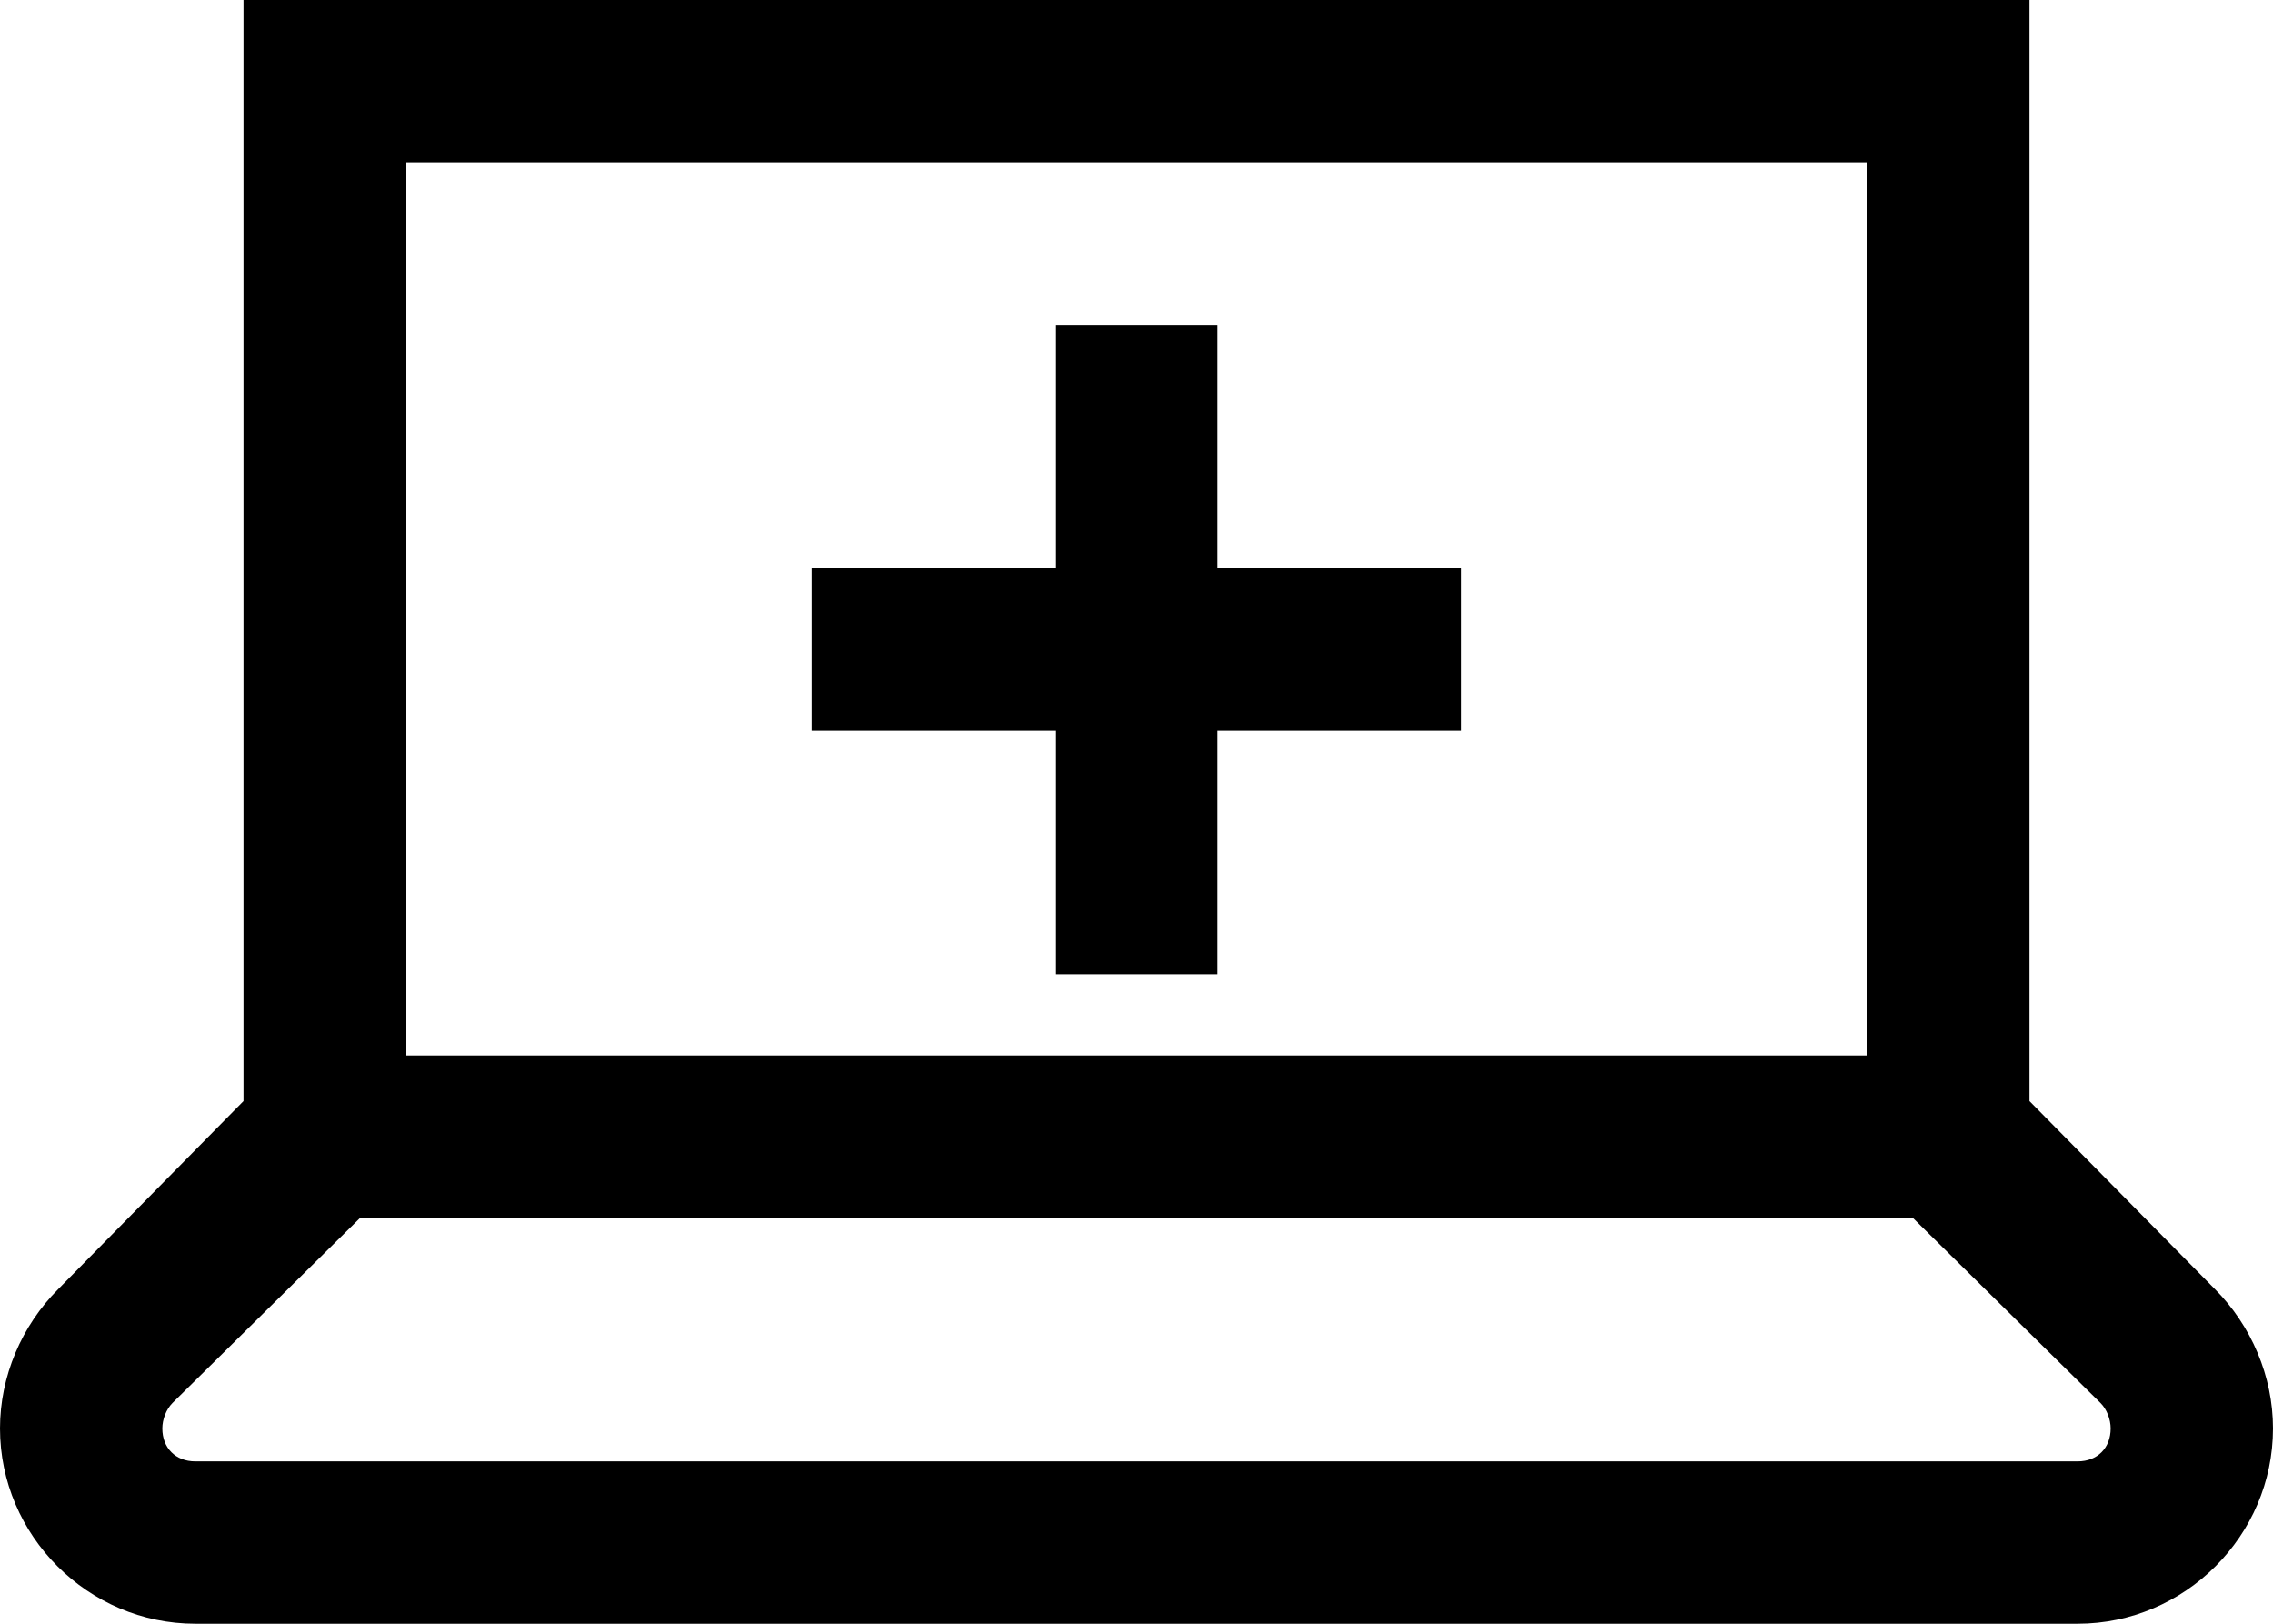
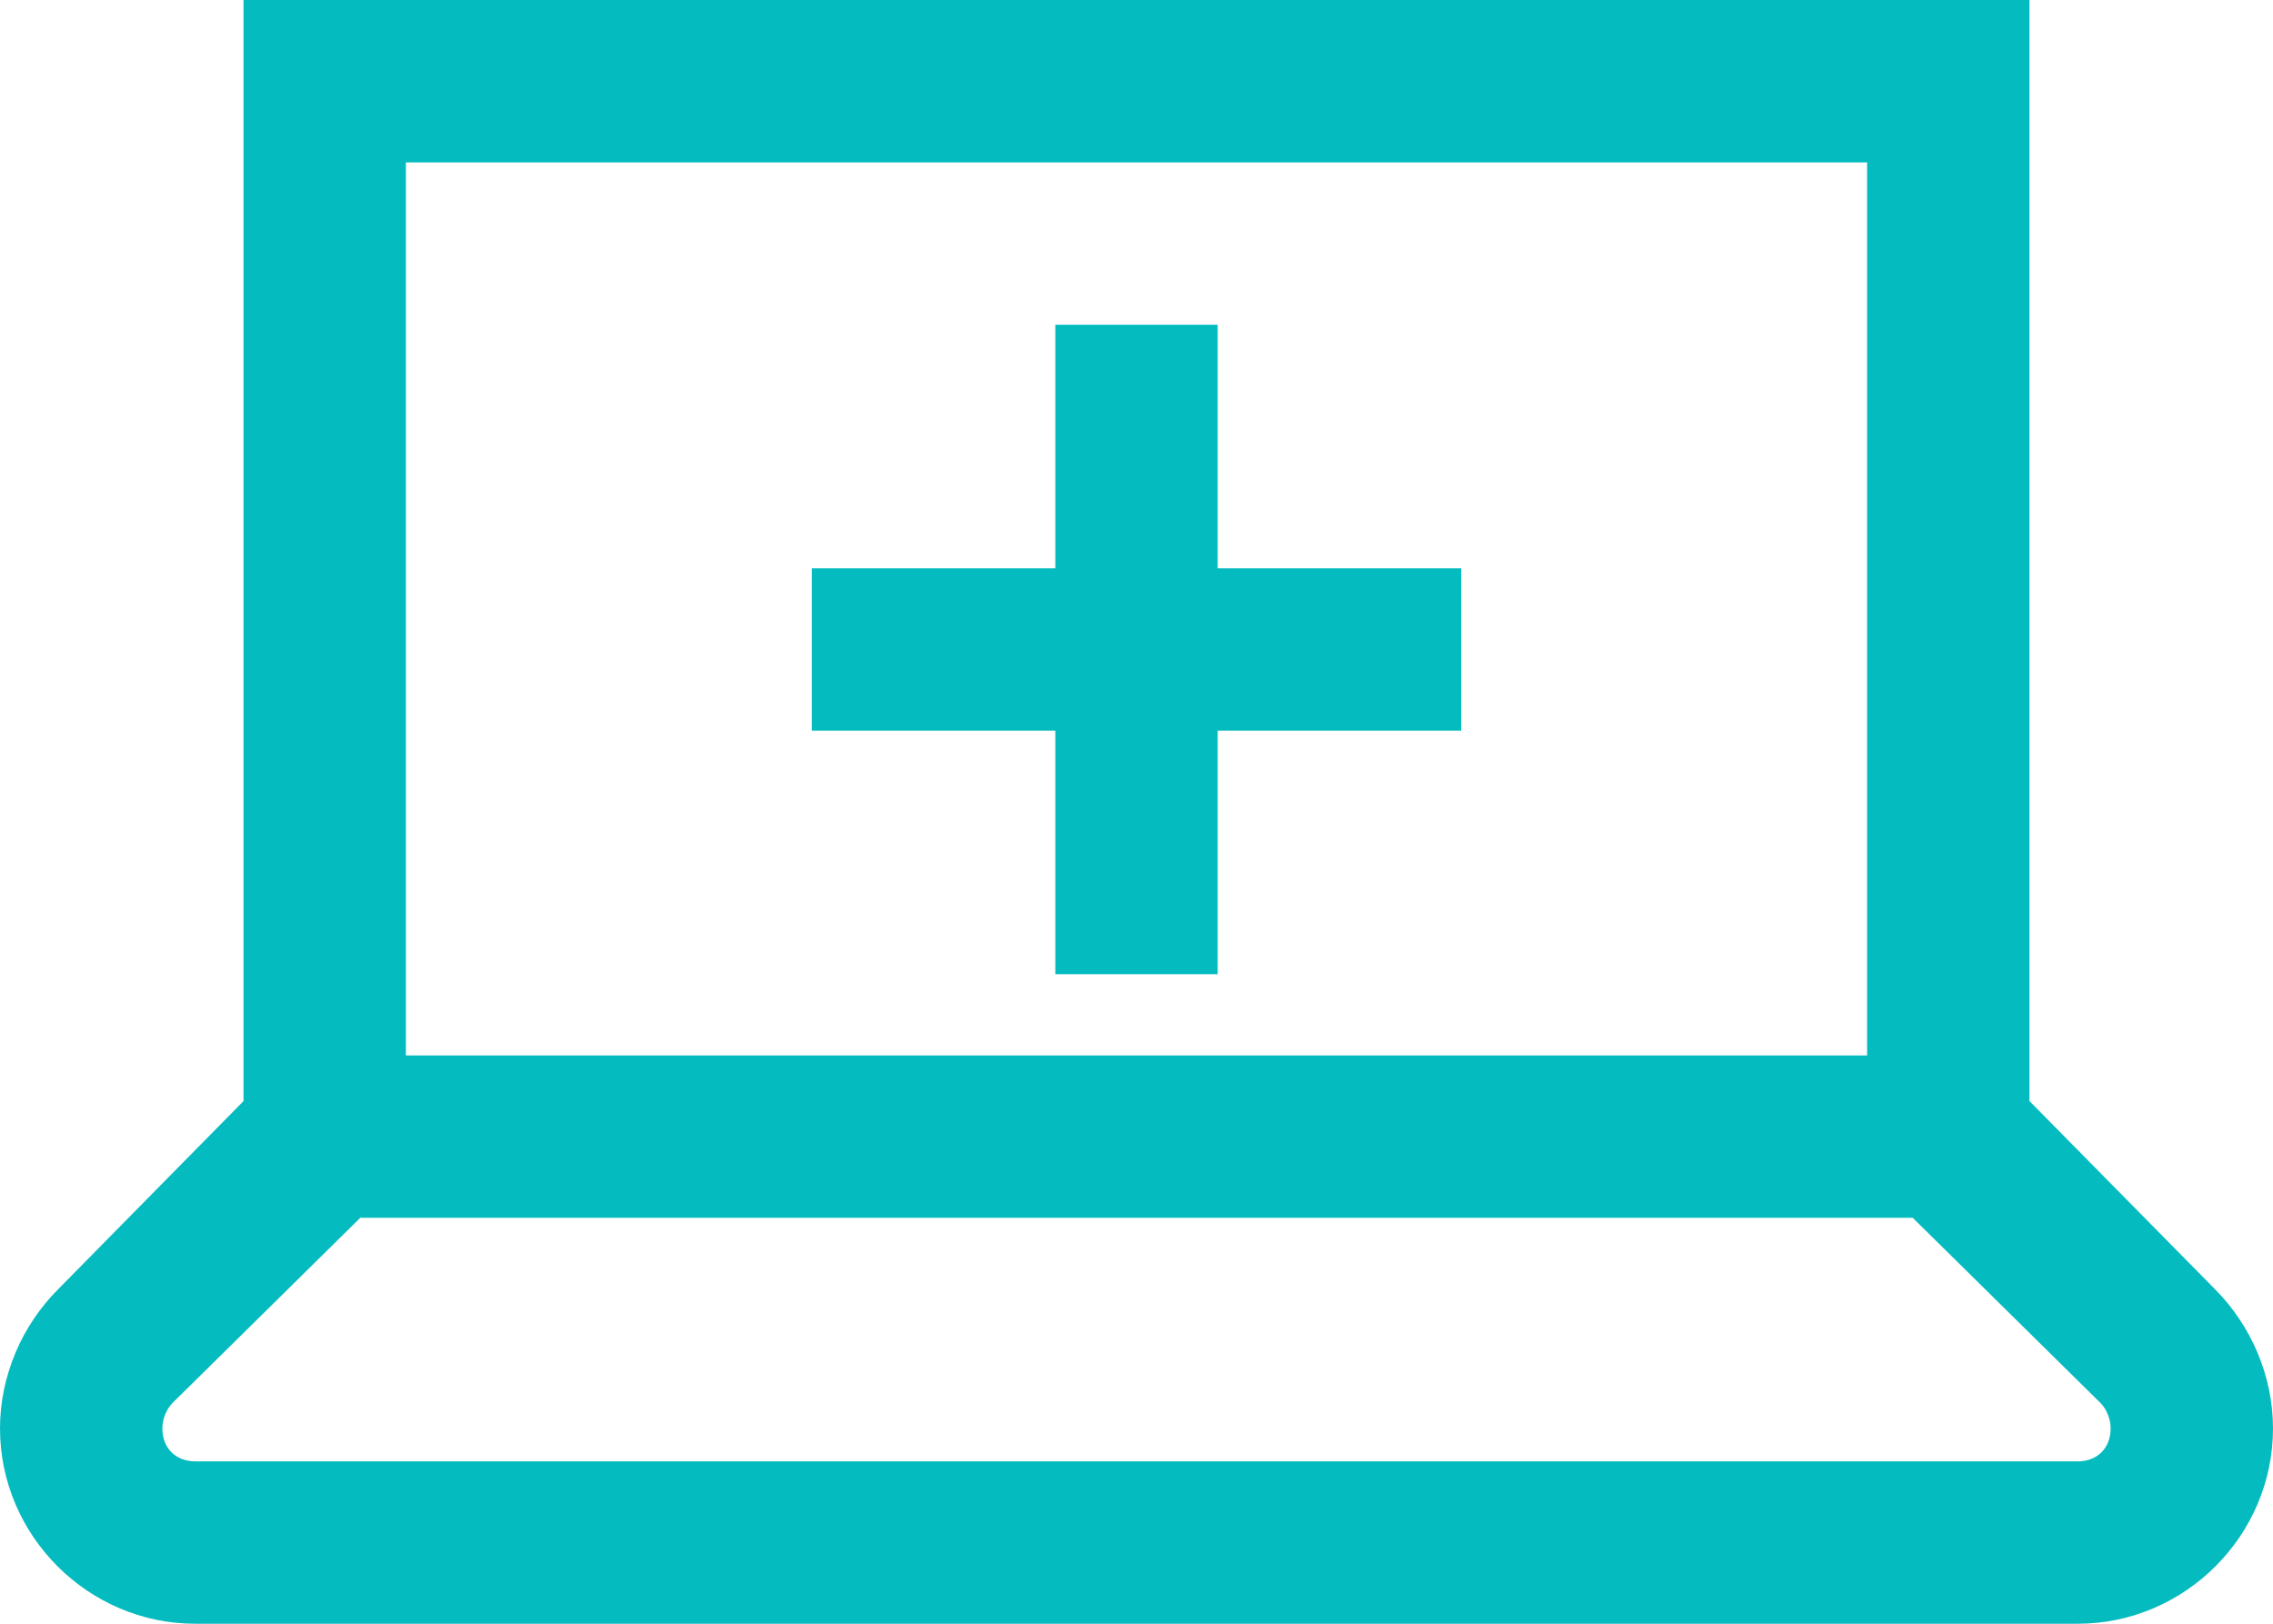
<svg xmlns="http://www.w3.org/2000/svg" width="28" height="20" viewBox="0 0 28 20" fill="none">
-   <path d="M3 0V13.562L0.719 15.877C0.266 16.329 0 16.953 0 17.594C0 18.914 1.086 20 2.406 20H25.594C26.914 20 28 18.914 28 17.594C28 16.953 27.734 16.328 27.281 15.875L25 13.562V0H3ZM5 2H23V13H5V2ZM13 4V7H10V9H13V12H15V9H18V7H15V4H13ZM4.438 15H23.562L25.875 17.281C25.953 17.359 26 17.484 26 17.594C26 17.836 25.836 18 25.594 18H2.406C2.164 18 2 17.836 2 17.594C2 17.485 2.047 17.36 2.125 17.281L4.438 15Z" fill="black" />
+   <path d="M3 0V13.562L0.719 15.877C0.266 16.329 0 16.953 0 17.594C0 18.914 1.086 20 2.406 20H25.594C26.914 20 28 18.914 28 17.594C28 16.953 27.734 16.328 27.281 15.875L25 13.562V0H3ZM5 2H23V13H5V2ZM13 4V7H10V9H13V12H15V9H18V7H15V4H13ZM4.438 15H23.562L25.875 17.281C25.953 17.359 26 17.484 26 17.594C26 17.836 25.836 18 25.594 18H2.406C2.164 18 2 17.836 2 17.594C2 17.485 2.047 17.36 2.125 17.281L4.438 15Z" fill="#04BBBF" />
</svg>
